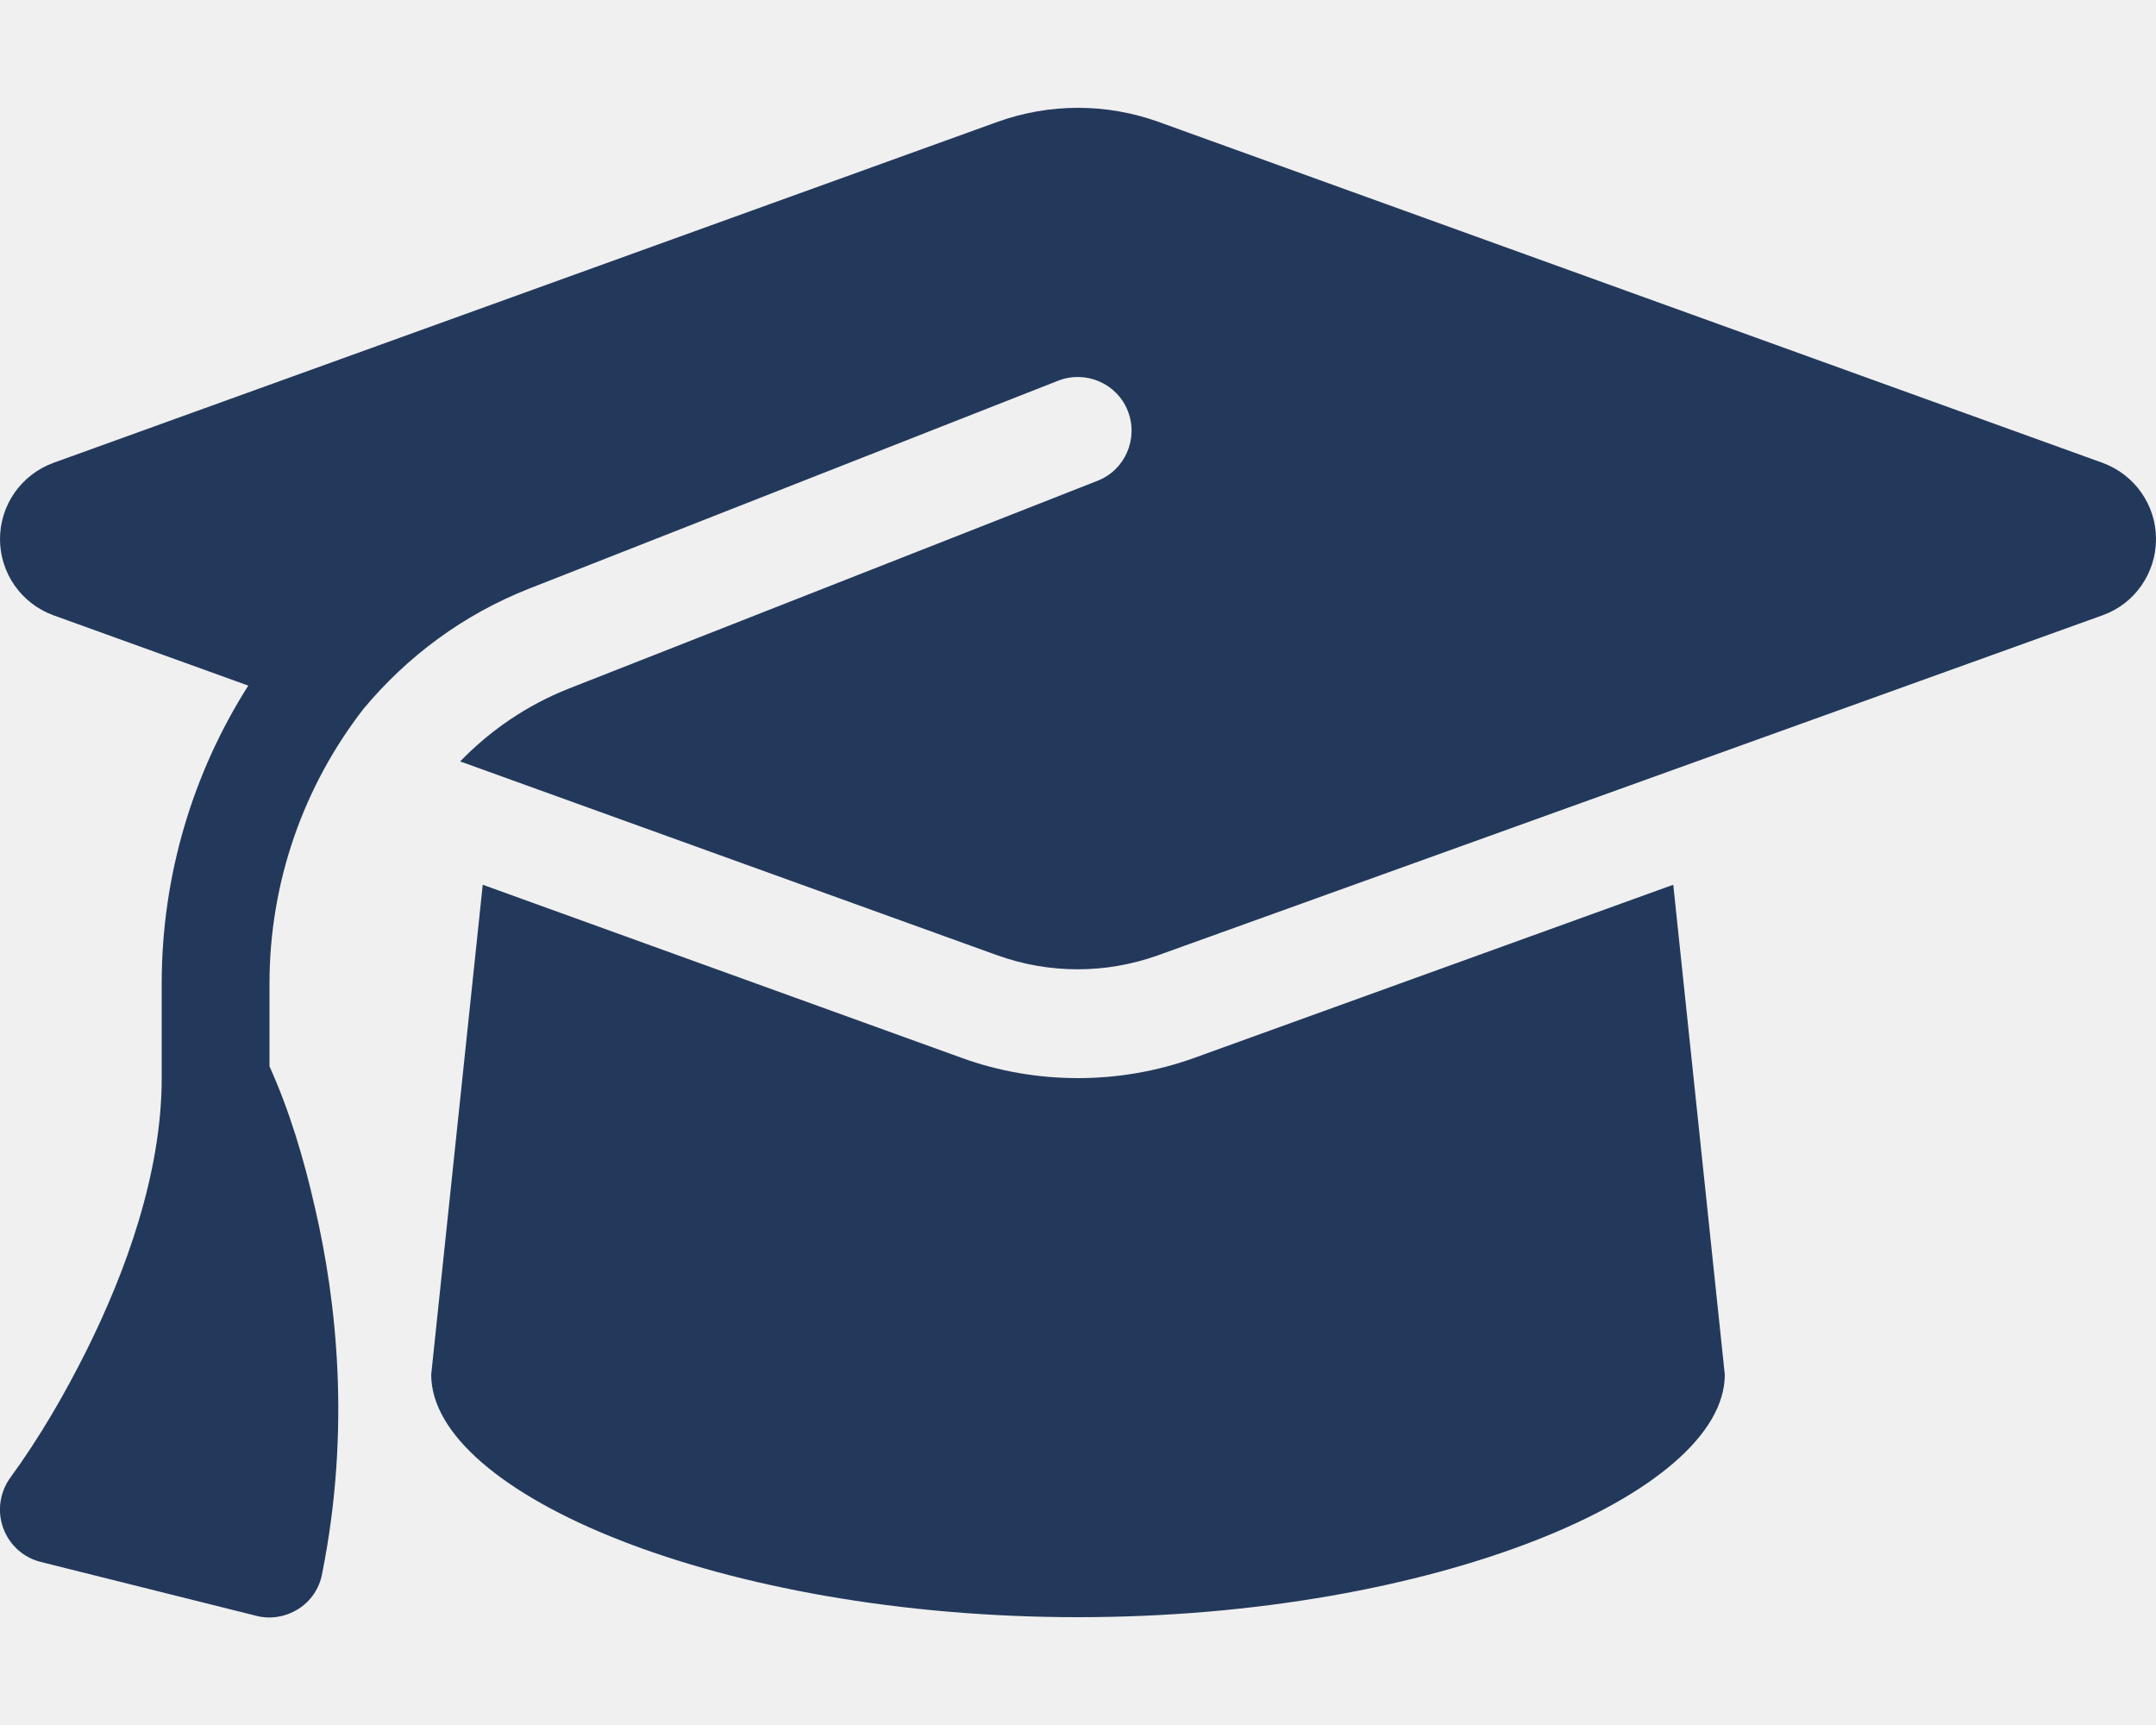
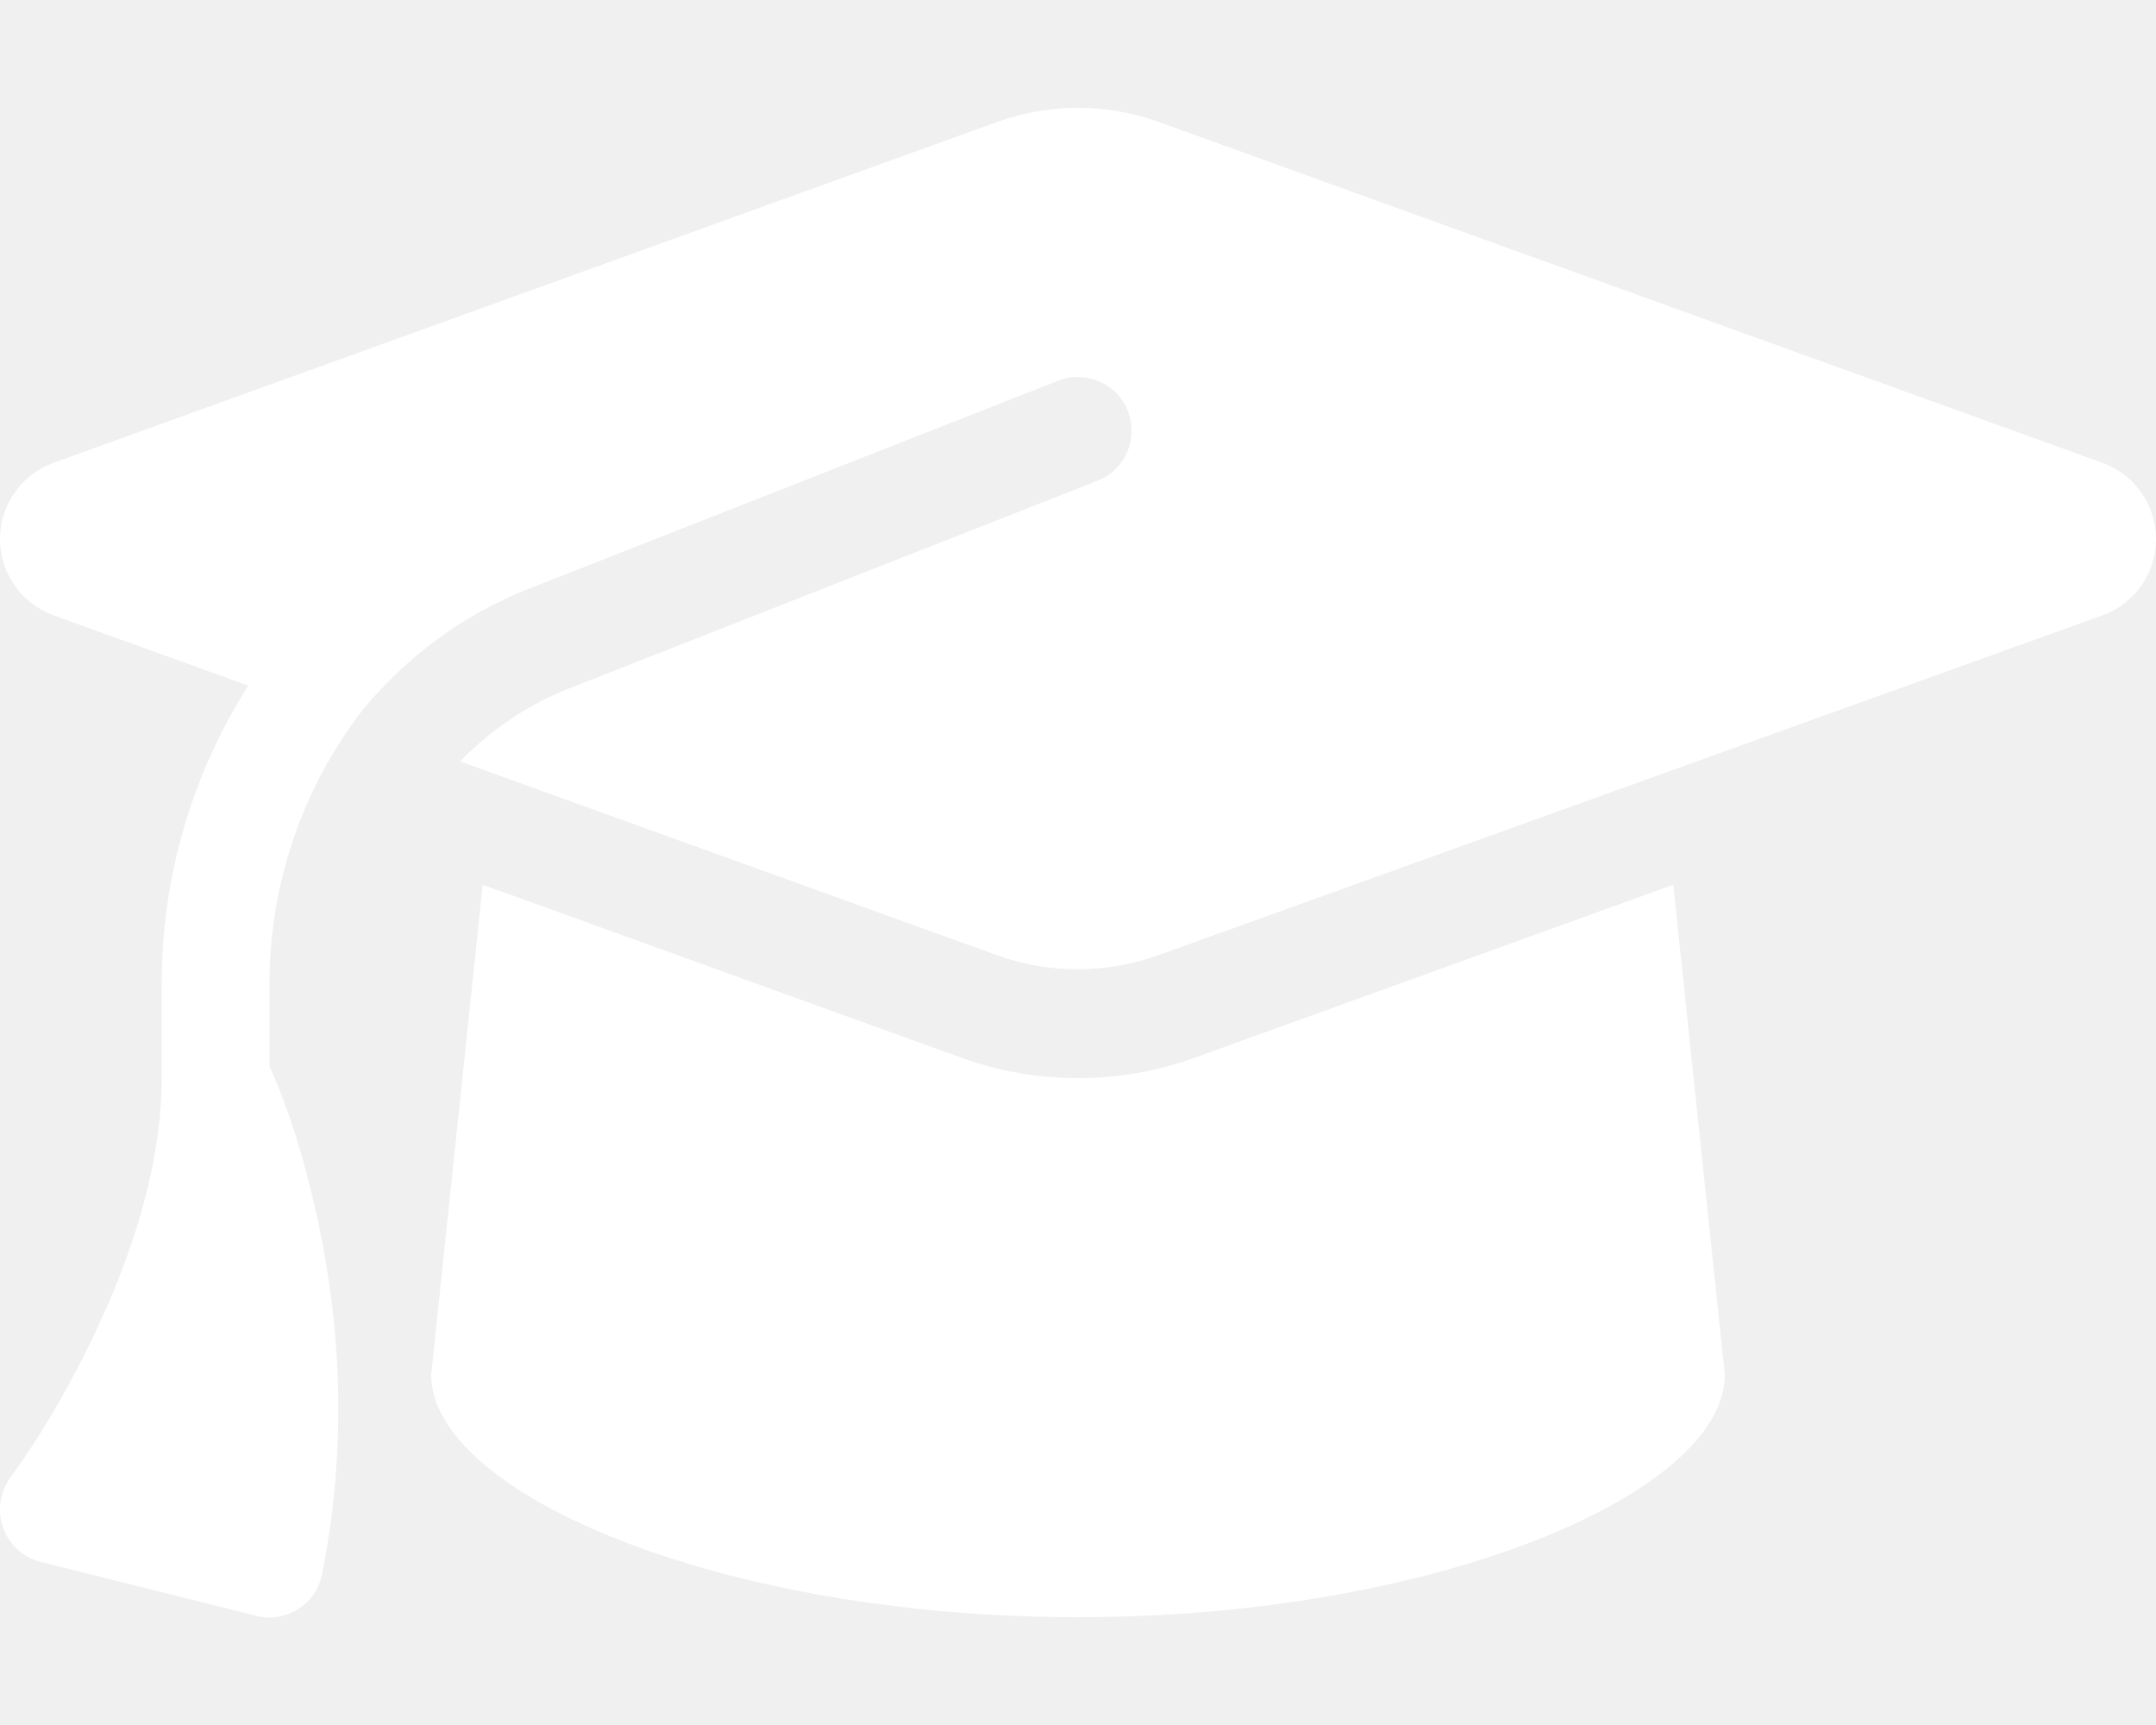
<svg xmlns="http://www.w3.org/2000/svg" viewBox="0 0 640 512">
-   <path style="fill:#23395b" d="M320 32c-8.1 0-16.1 1.4-23.7 4.1L15.8 137.4C6.3 140.9 0 149.9 0 160s6.3 19.1 15.8 22.6l57.9 20.9C57.3 229.3 48 259.8 48 291.9v28.1c0 28.4-10.8 57.7-22.3 80.8c-6.5 13-13.9 25.8-22.5 37.6C0 442.7-.9 448.3 .9 453.4s6 8.9 11.2 10.2l64 16c4.2 1.1 8.7 .3 12.4-2s6.3-6.1 7.1-10.4c8.6-42.8 4.3-81.2-2.1-108.7C90.3 344.3 86 329.8 80 316.5V291.9c0-30.2 10.2-58.7 27.9-81.5c12.9-15.5 29.6-28 49.2-35.7l157-61.7c8.2-3.2 17.5 .8 20.7 9s-.8 17.5-9 20.7l-157 61.7c-12.4 4.9-23.3 12.4-32.2 21.6l159.6 57.6c7.6 2.7 15.6 4.1 23.7 4.1s16.1-1.4 23.7-4.1L624.2 182.6c9.5-3.4 15.8-12.5 15.8-22.6s-6.3-19.1-15.8-22.6L343.7 36.1C336.1 33.4 328.1 32 320 32zM128 408c0 35.3 86 72 192 72s192-36.7 192-72L496.7 262.6 354.5 314c-11.1 4-22.8 6-34.5 6s-23.5-2-34.5-6L143.3 262.6 128 408z" />
+   <path style="fill:#fff" d="M320 32c-8.1 0-16.1 1.4-23.7 4.1L15.8 137.4C6.3 140.9 0 149.9 0 160s6.3 19.1 15.8 22.6l57.9 20.9C57.3 229.3 48 259.8 48 291.9v28.1c0 28.4-10.8 57.7-22.3 80.8c-6.5 13-13.9 25.8-22.5 37.6C0 442.7-.9 448.3 .9 453.4s6 8.9 11.2 10.2l64 16c4.2 1.1 8.7 .3 12.4-2s6.3-6.1 7.1-10.4c8.6-42.8 4.3-81.2-2.1-108.7C90.3 344.3 86 329.8 80 316.5V291.9c0-30.2 10.2-58.7 27.9-81.5c12.9-15.5 29.6-28 49.2-35.7l157-61.7c8.2-3.2 17.5 .8 20.7 9s-.8 17.5-9 20.7l-157 61.7c-12.4 4.9-23.3 12.4-32.2 21.6l159.6 57.6c7.6 2.7 15.6 4.1 23.7 4.1s16.1-1.4 23.7-4.1L624.2 182.6c9.5-3.4 15.8-12.5 15.8-22.6s-6.3-19.1-15.8-22.6L343.7 36.1C336.1 33.4 328.1 32 320 32zM128 408c0 35.3 86 72 192 72s192-36.7 192-72L496.7 262.6 354.5 314c-11.1 4-22.8 6-34.5 6s-23.5-2-34.5-6L143.3 262.6 128 408z" />
</svg>
